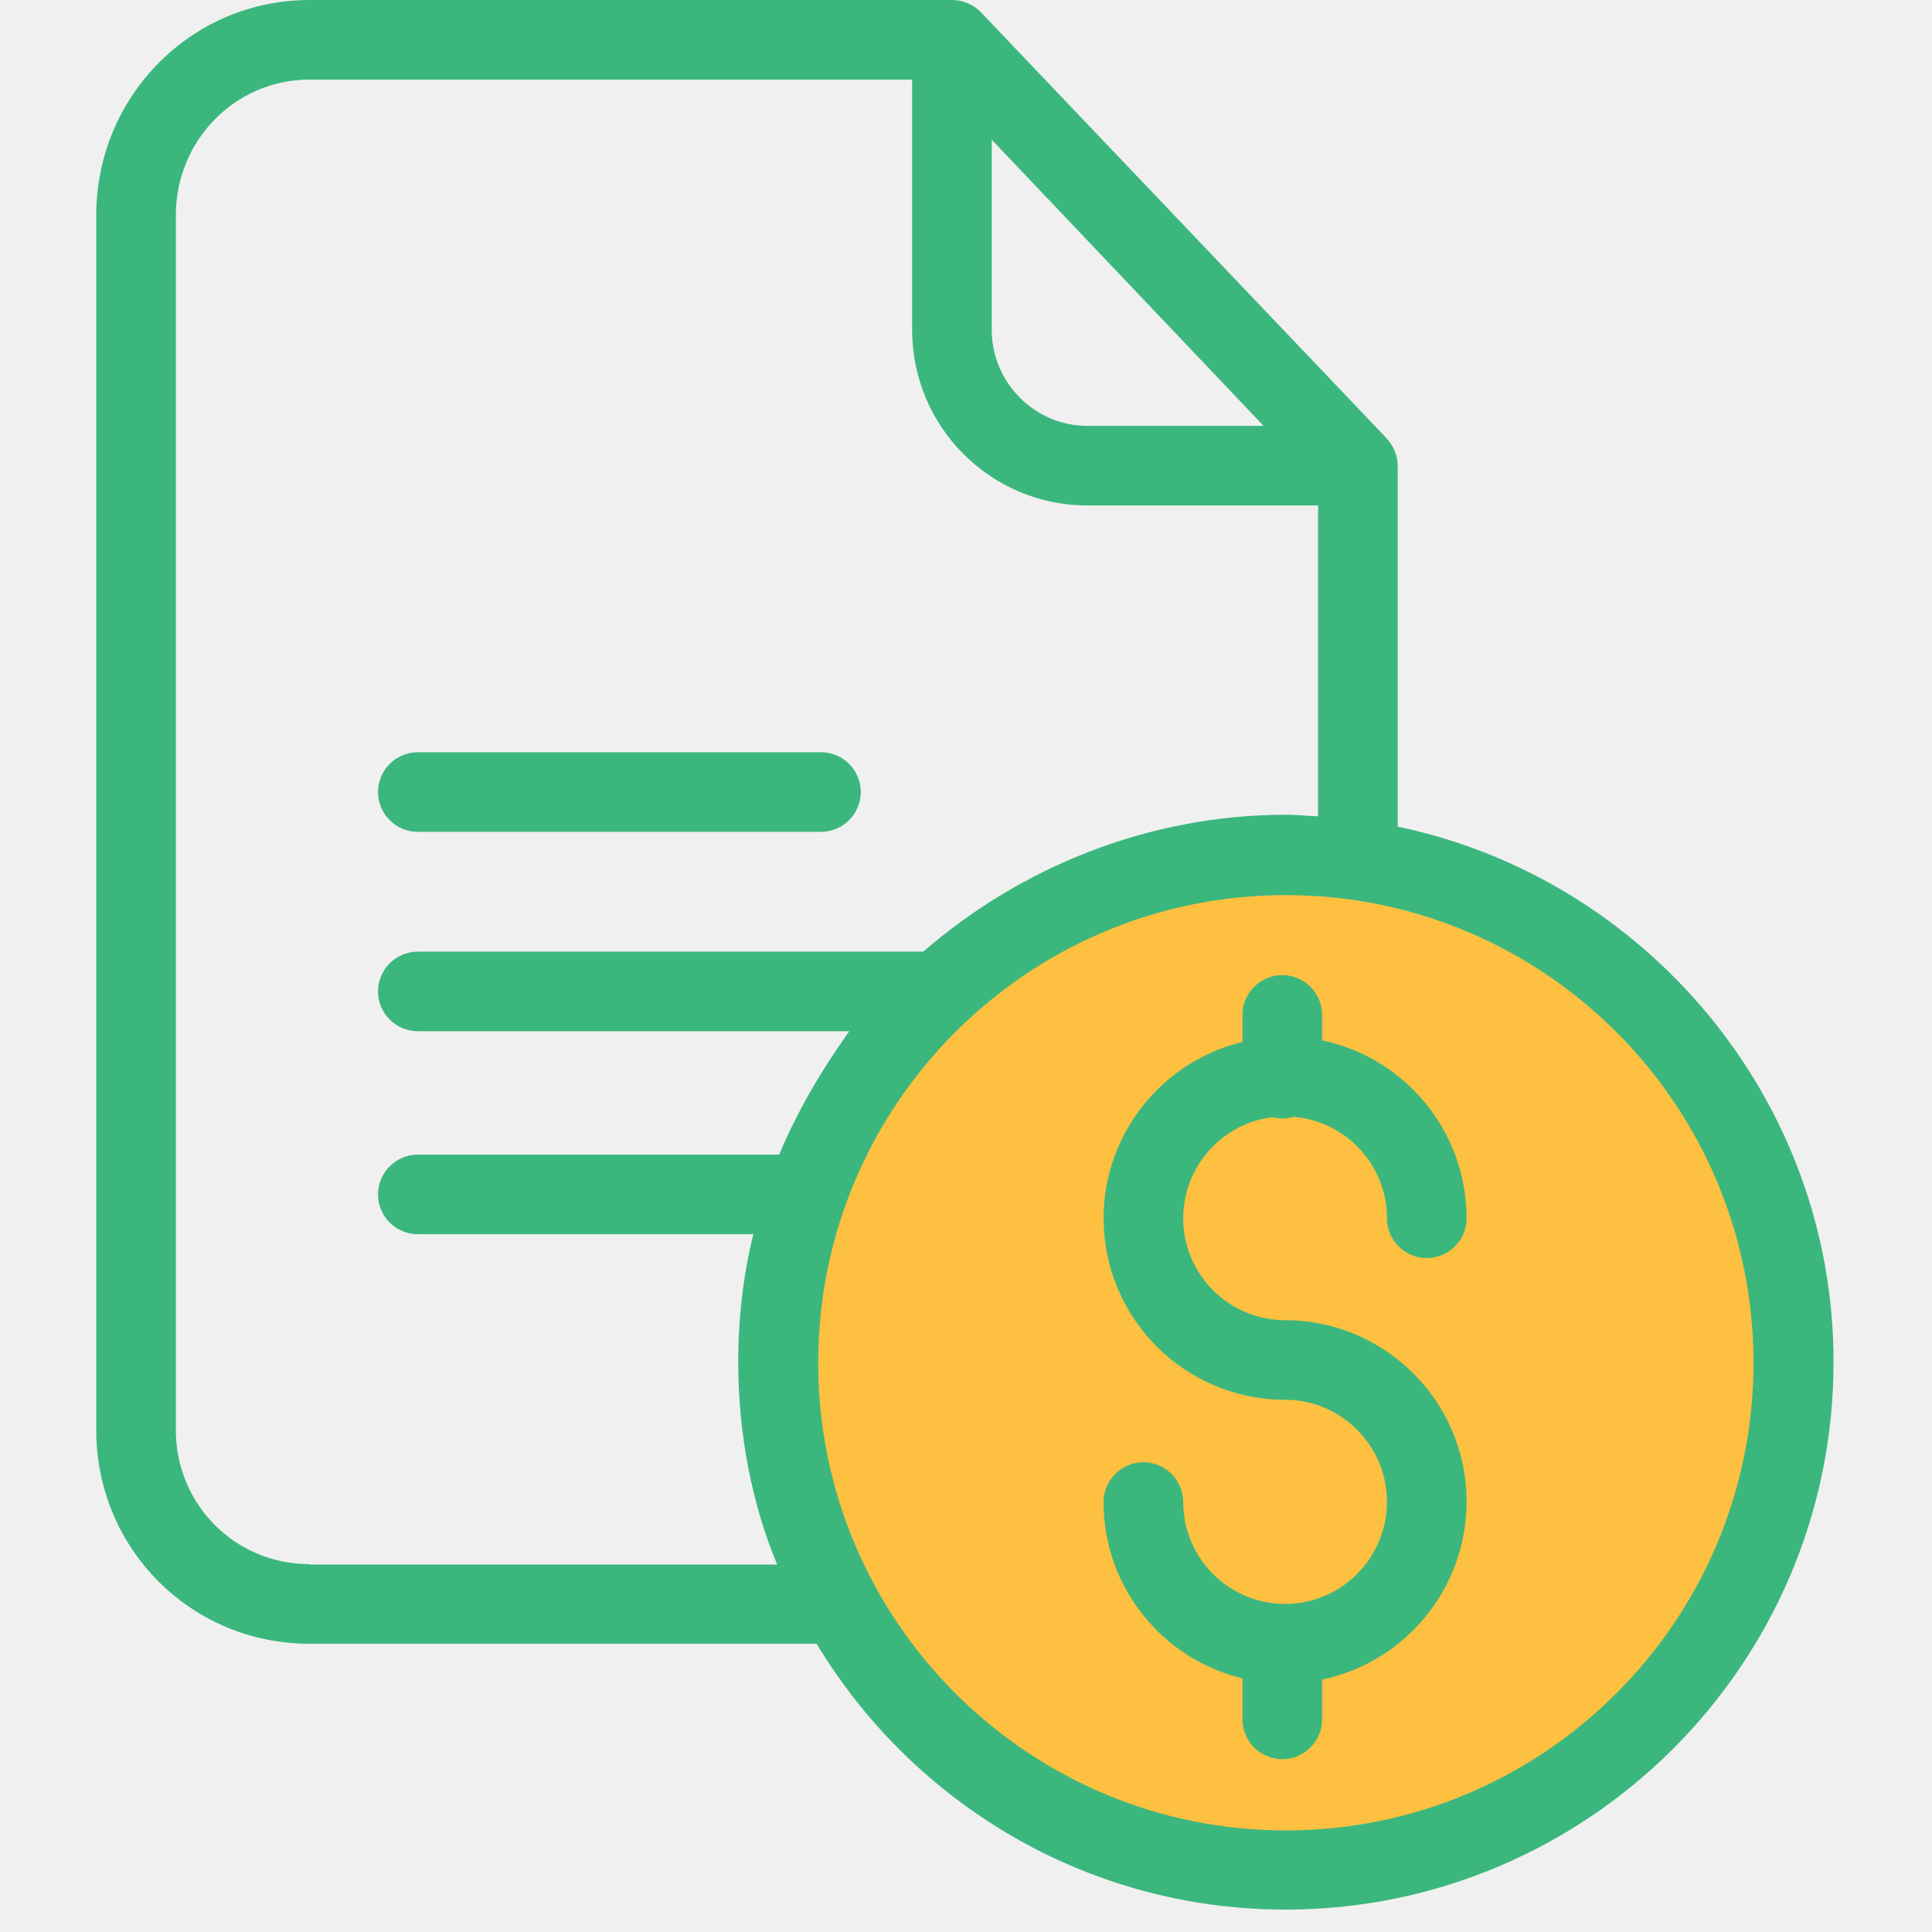
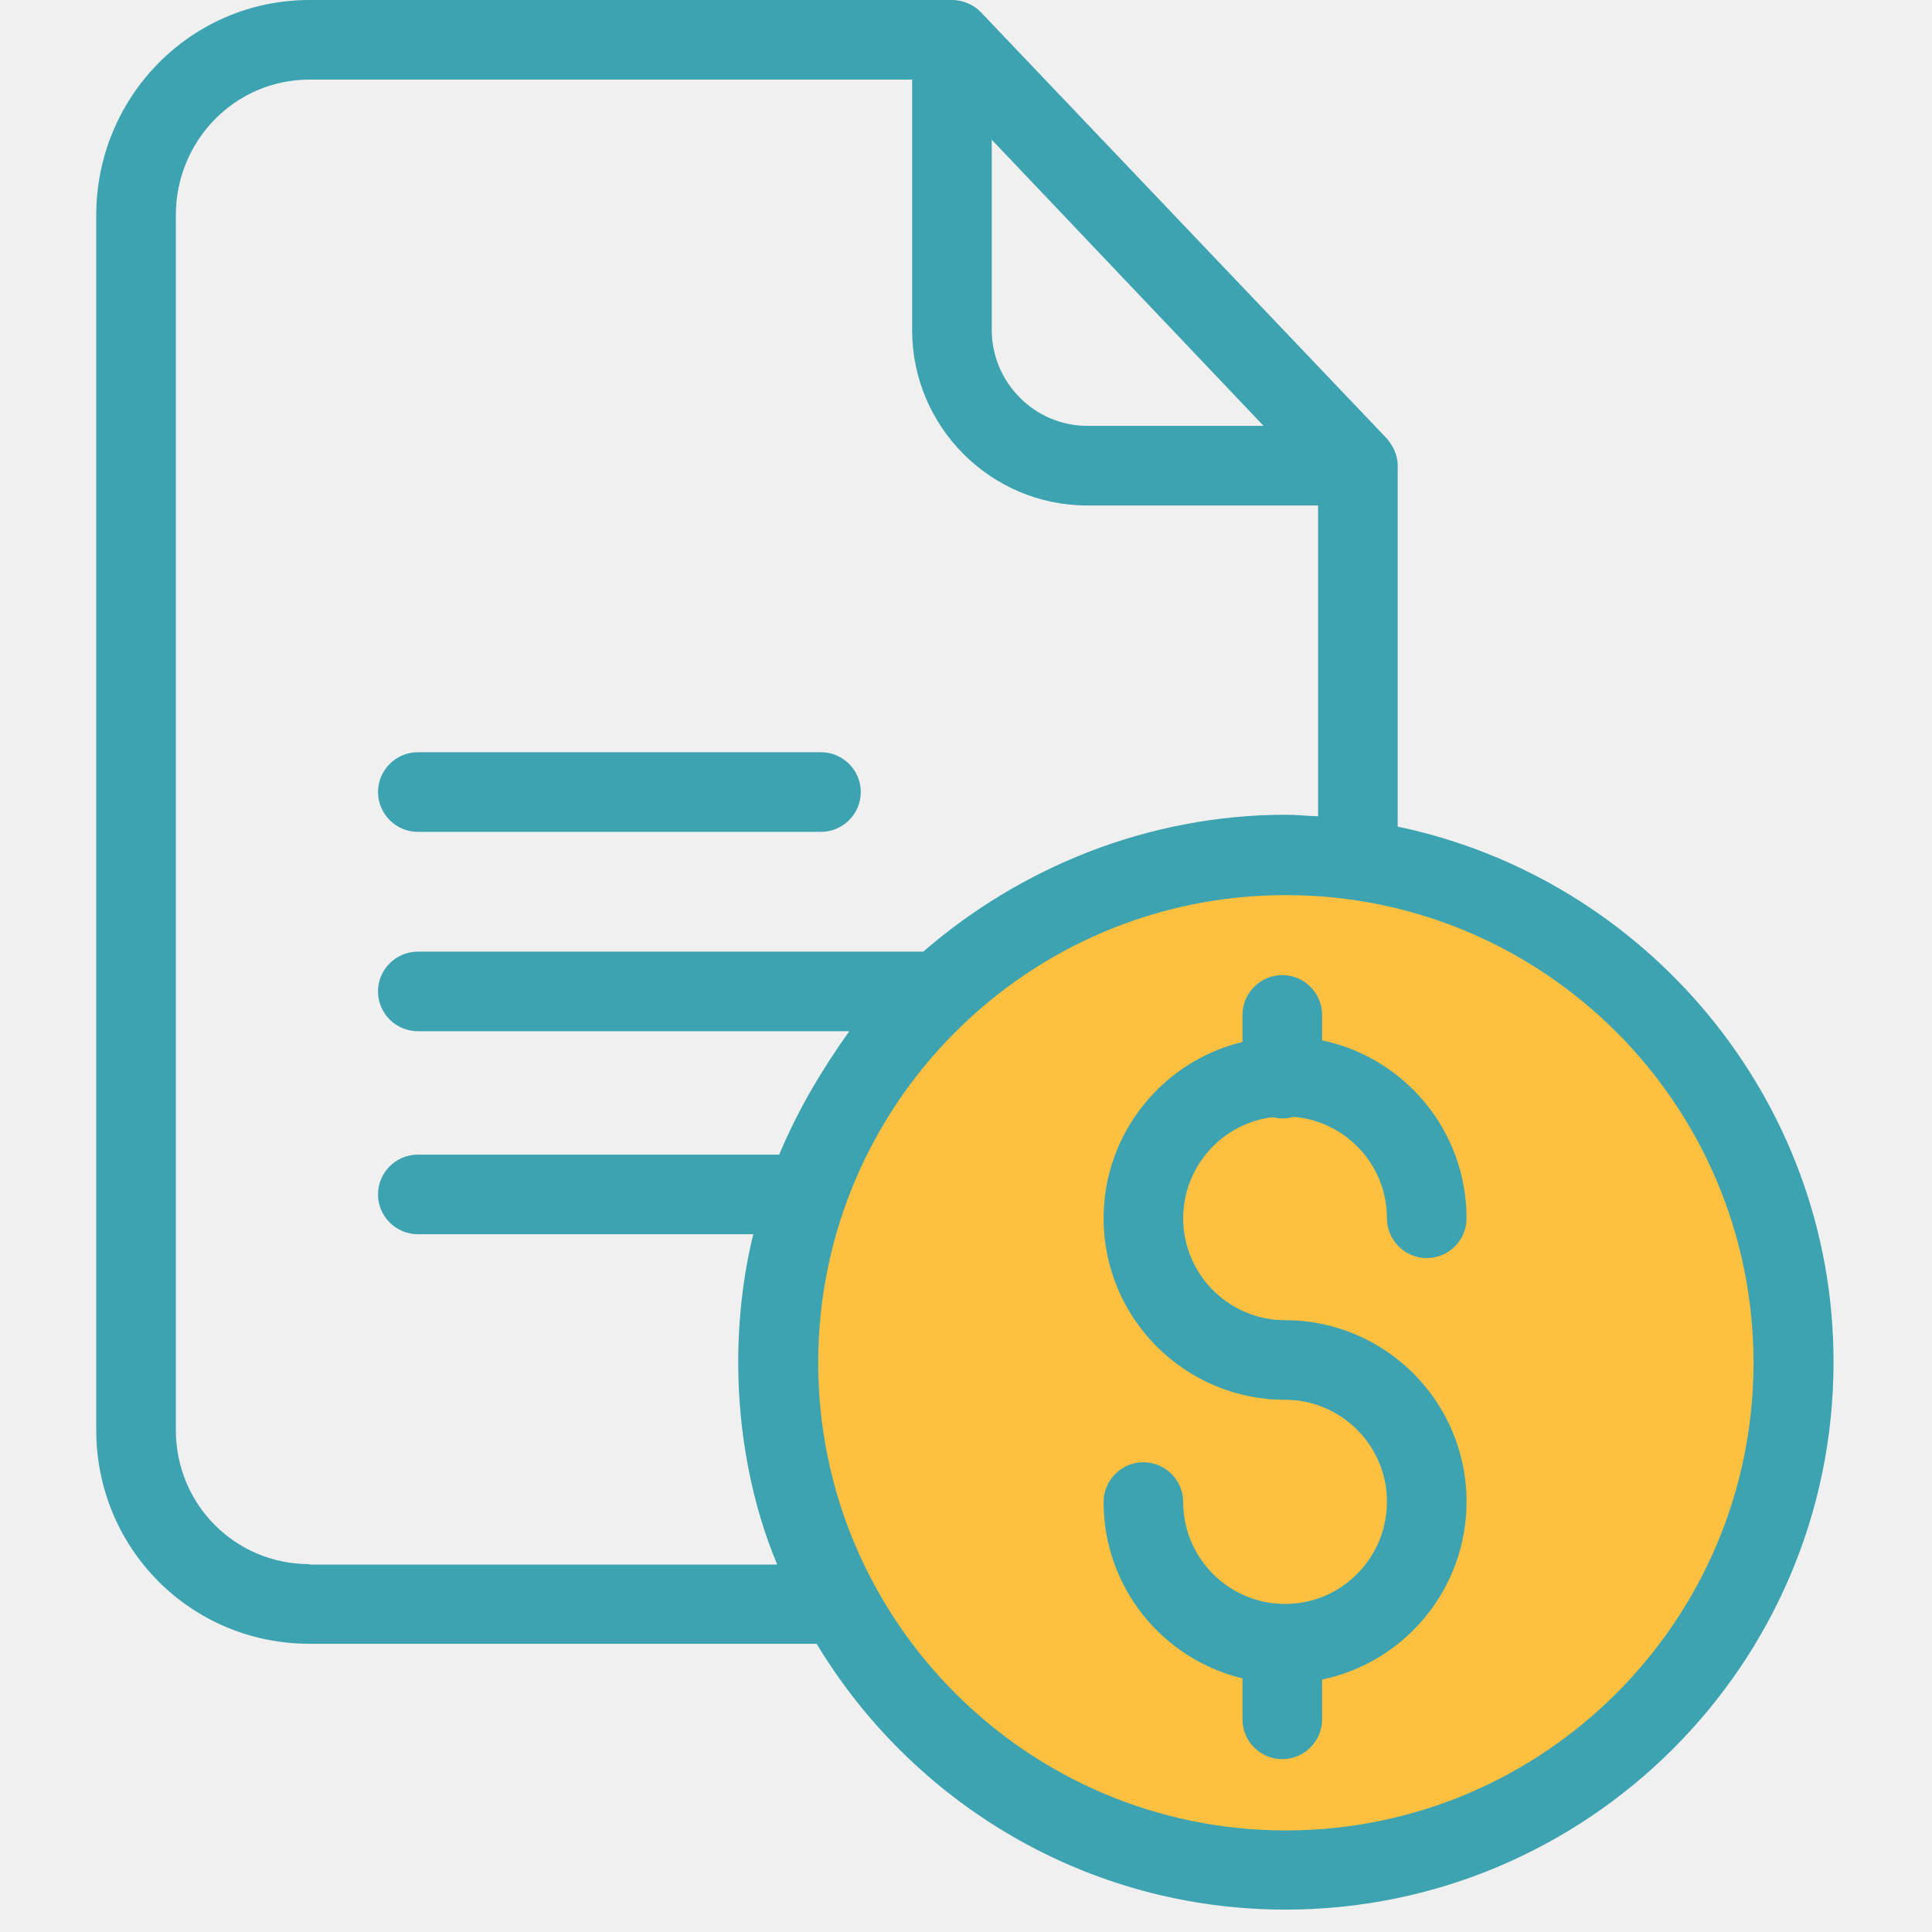
<svg xmlns="http://www.w3.org/2000/svg" width="70" height="70" viewBox="0 0 70 70" fill="none">
  <g clip-path="url(#clip0)">
    <circle cx="47" cy="49" r="18" fill="#FDC040" />
-     <path d="M50.641 29.951V16.858C50.641 16.483 50.468 16.137 50.223 15.863L35.543 0.447C35.269 0.159 34.88 0 34.491 0H11.216C6.919 0 3.487 3.504 3.487 7.801V51.813C3.487 56.11 6.919 59.557 11.216 59.557H29.588C33.063 65.325 39.379 69.189 46.575 69.189C57.505 69.189 66.432 60.306 66.432 49.361C66.446 39.8 59.582 31.812 50.641 29.951ZM35.933 5.062L45.782 15.43H39.394C37.49 15.43 35.933 13.858 35.933 11.955V5.062ZM11.216 56.672C8.519 56.672 6.371 54.509 6.371 51.813V7.801C6.371 5.09 8.519 2.884 11.216 2.884H33.048V11.955C33.048 15.459 35.889 18.314 39.394 18.314H47.757V29.576C47.325 29.562 46.978 29.519 46.604 29.519C41.571 29.519 36.942 31.451 33.452 34.48H15.138C14.345 34.48 13.696 35.128 13.696 35.921C13.696 36.715 14.345 37.363 15.138 37.363H30.77C29.746 38.805 28.895 40.248 28.232 41.834H15.138C14.345 41.834 13.696 42.483 13.696 43.276C13.696 44.069 14.345 44.718 15.138 44.718H27.295C26.934 46.16 26.747 47.761 26.747 49.361C26.747 51.957 27.251 54.524 28.16 56.687H11.216V56.672ZM46.589 66.32C37.245 66.32 29.645 58.72 29.645 49.376C29.645 40.031 37.23 32.431 46.589 32.431C55.948 32.431 63.533 40.031 63.533 49.376C63.533 58.72 55.934 66.32 46.589 66.32Z" fill="#3BB77E" />
-     <path d="M15.138 30.139H29.746C30.54 30.139 31.188 29.489 31.188 28.697C31.188 27.903 30.54 27.255 29.746 27.255H15.138C14.345 27.255 13.696 27.903 13.696 28.697C13.696 29.489 14.345 30.139 15.138 30.139Z" fill="#3BB77E" />
-     <path d="M46.113 40.478C46.229 40.507 46.344 40.522 46.459 40.522C46.604 40.522 46.733 40.507 46.863 40.463C48.767 40.622 50.252 42.209 50.252 44.141C50.252 44.934 50.901 45.583 51.694 45.583C52.487 45.583 53.136 44.934 53.136 44.141C53.136 40.969 50.887 38.315 47.902 37.695V36.772C47.902 35.979 47.252 35.33 46.459 35.33C45.666 35.33 45.017 35.979 45.017 36.772V37.753C42.133 38.445 39.985 41.055 39.985 44.141C39.985 47.775 42.941 50.717 46.56 50.717C48.594 50.717 50.252 52.375 50.252 54.408C50.252 56.442 48.608 58.114 46.56 58.114C44.527 58.114 42.869 56.456 42.869 54.422C42.869 53.63 42.22 52.98 41.427 52.98C40.633 52.98 39.985 53.63 39.985 54.422C39.985 57.523 42.133 60.119 45.017 60.811V62.296C45.017 63.09 45.666 63.738 46.459 63.738C47.252 63.738 47.902 63.09 47.902 62.296V60.854C50.887 60.234 53.136 57.581 53.136 54.408C53.136 50.774 50.18 47.833 46.56 47.833C44.527 47.833 42.869 46.174 42.869 44.141C42.869 42.266 44.282 40.695 46.113 40.478Z" fill="#3BB77E" />
+     <path d="M50.641 29.951V16.858C50.641 16.483 50.468 16.137 50.223 15.863L35.543 0.447C35.269 0.159 34.88 0 34.491 0H11.216C6.919 0 3.487 3.504 3.487 7.801V51.813C3.487 56.11 6.919 59.557 11.216 59.557H29.588C33.063 65.325 39.379 69.189 46.575 69.189C57.505 69.189 66.432 60.306 66.432 49.361C66.446 39.8 59.582 31.812 50.641 29.951ZM35.933 5.062L45.782 15.43H39.394C37.49 15.43 35.933 13.858 35.933 11.955V5.062ZM11.216 56.672C8.519 56.672 6.371 54.509 6.371 51.813V7.801C6.371 5.09 8.519 2.884 11.216 2.884H33.048V11.955C33.048 15.459 35.889 18.314 39.394 18.314H47.757V29.576C47.325 29.562 46.978 29.519 46.604 29.519C41.571 29.519 36.942 31.451 33.452 34.48H15.138C14.345 34.48 13.696 35.128 13.696 35.921C13.696 36.715 14.345 37.363 15.138 37.363H30.77C29.746 38.805 28.895 40.248 28.232 41.834H15.138C14.345 41.834 13.696 42.483 13.696 43.276C13.696 44.069 14.345 44.718 15.138 44.718H27.295C26.934 46.16 26.747 47.761 26.747 49.361C26.747 51.957 27.251 54.524 28.16 56.687H11.216V56.672ZM46.589 66.32C37.245 66.32 29.645 58.72 29.645 49.376C29.645 40.031 37.23 32.431 46.589 32.431C55.948 32.431 63.533 40.031 63.533 49.376C63.533 58.72 55.934 66.32 46.589 66.32Z" fill="#3DA3B1" />
+     <path d="M15.138 30.139H29.746C30.54 30.139 31.188 29.489 31.188 28.697C31.188 27.903 30.54 27.255 29.746 27.255H15.138C14.345 27.255 13.696 27.903 13.696 28.697C13.696 29.489 14.345 30.139 15.138 30.139Z" fill="#3DA3B1" />
+     <path d="M46.113 40.478C46.229 40.507 46.344 40.522 46.459 40.522C46.604 40.522 46.733 40.507 46.863 40.463C48.767 40.622 50.252 42.209 50.252 44.141C50.252 44.934 50.901 45.583 51.694 45.583C52.487 45.583 53.136 44.934 53.136 44.141C53.136 40.969 50.887 38.315 47.902 37.695V36.772C47.902 35.979 47.252 35.33 46.459 35.33C45.666 35.33 45.017 35.979 45.017 36.772V37.753C42.133 38.445 39.985 41.055 39.985 44.141C39.985 47.775 42.941 50.717 46.56 50.717C48.594 50.717 50.252 52.375 50.252 54.408C50.252 56.442 48.608 58.114 46.56 58.114C44.527 58.114 42.869 56.456 42.869 54.422C42.869 53.63 42.22 52.98 41.427 52.98C40.633 52.98 39.985 53.63 39.985 54.422C39.985 57.523 42.133 60.119 45.017 60.811V62.296C45.017 63.09 45.666 63.738 46.459 63.738C47.252 63.738 47.902 63.09 47.902 62.296V60.854C50.887 60.234 53.136 57.581 53.136 54.408C53.136 50.774 50.18 47.833 46.56 47.833C44.527 47.833 42.869 46.174 42.869 44.141C42.869 42.266 44.282 40.695 46.113 40.478Z" fill="#3DA3B1" />
  </g>
  <defs>
    <clipPath id="clip0">
      <rect width="69.189" height="69.189" fill="white" transform="translate(0.378418)" />
    </clipPath>
  </defs>
</svg>
